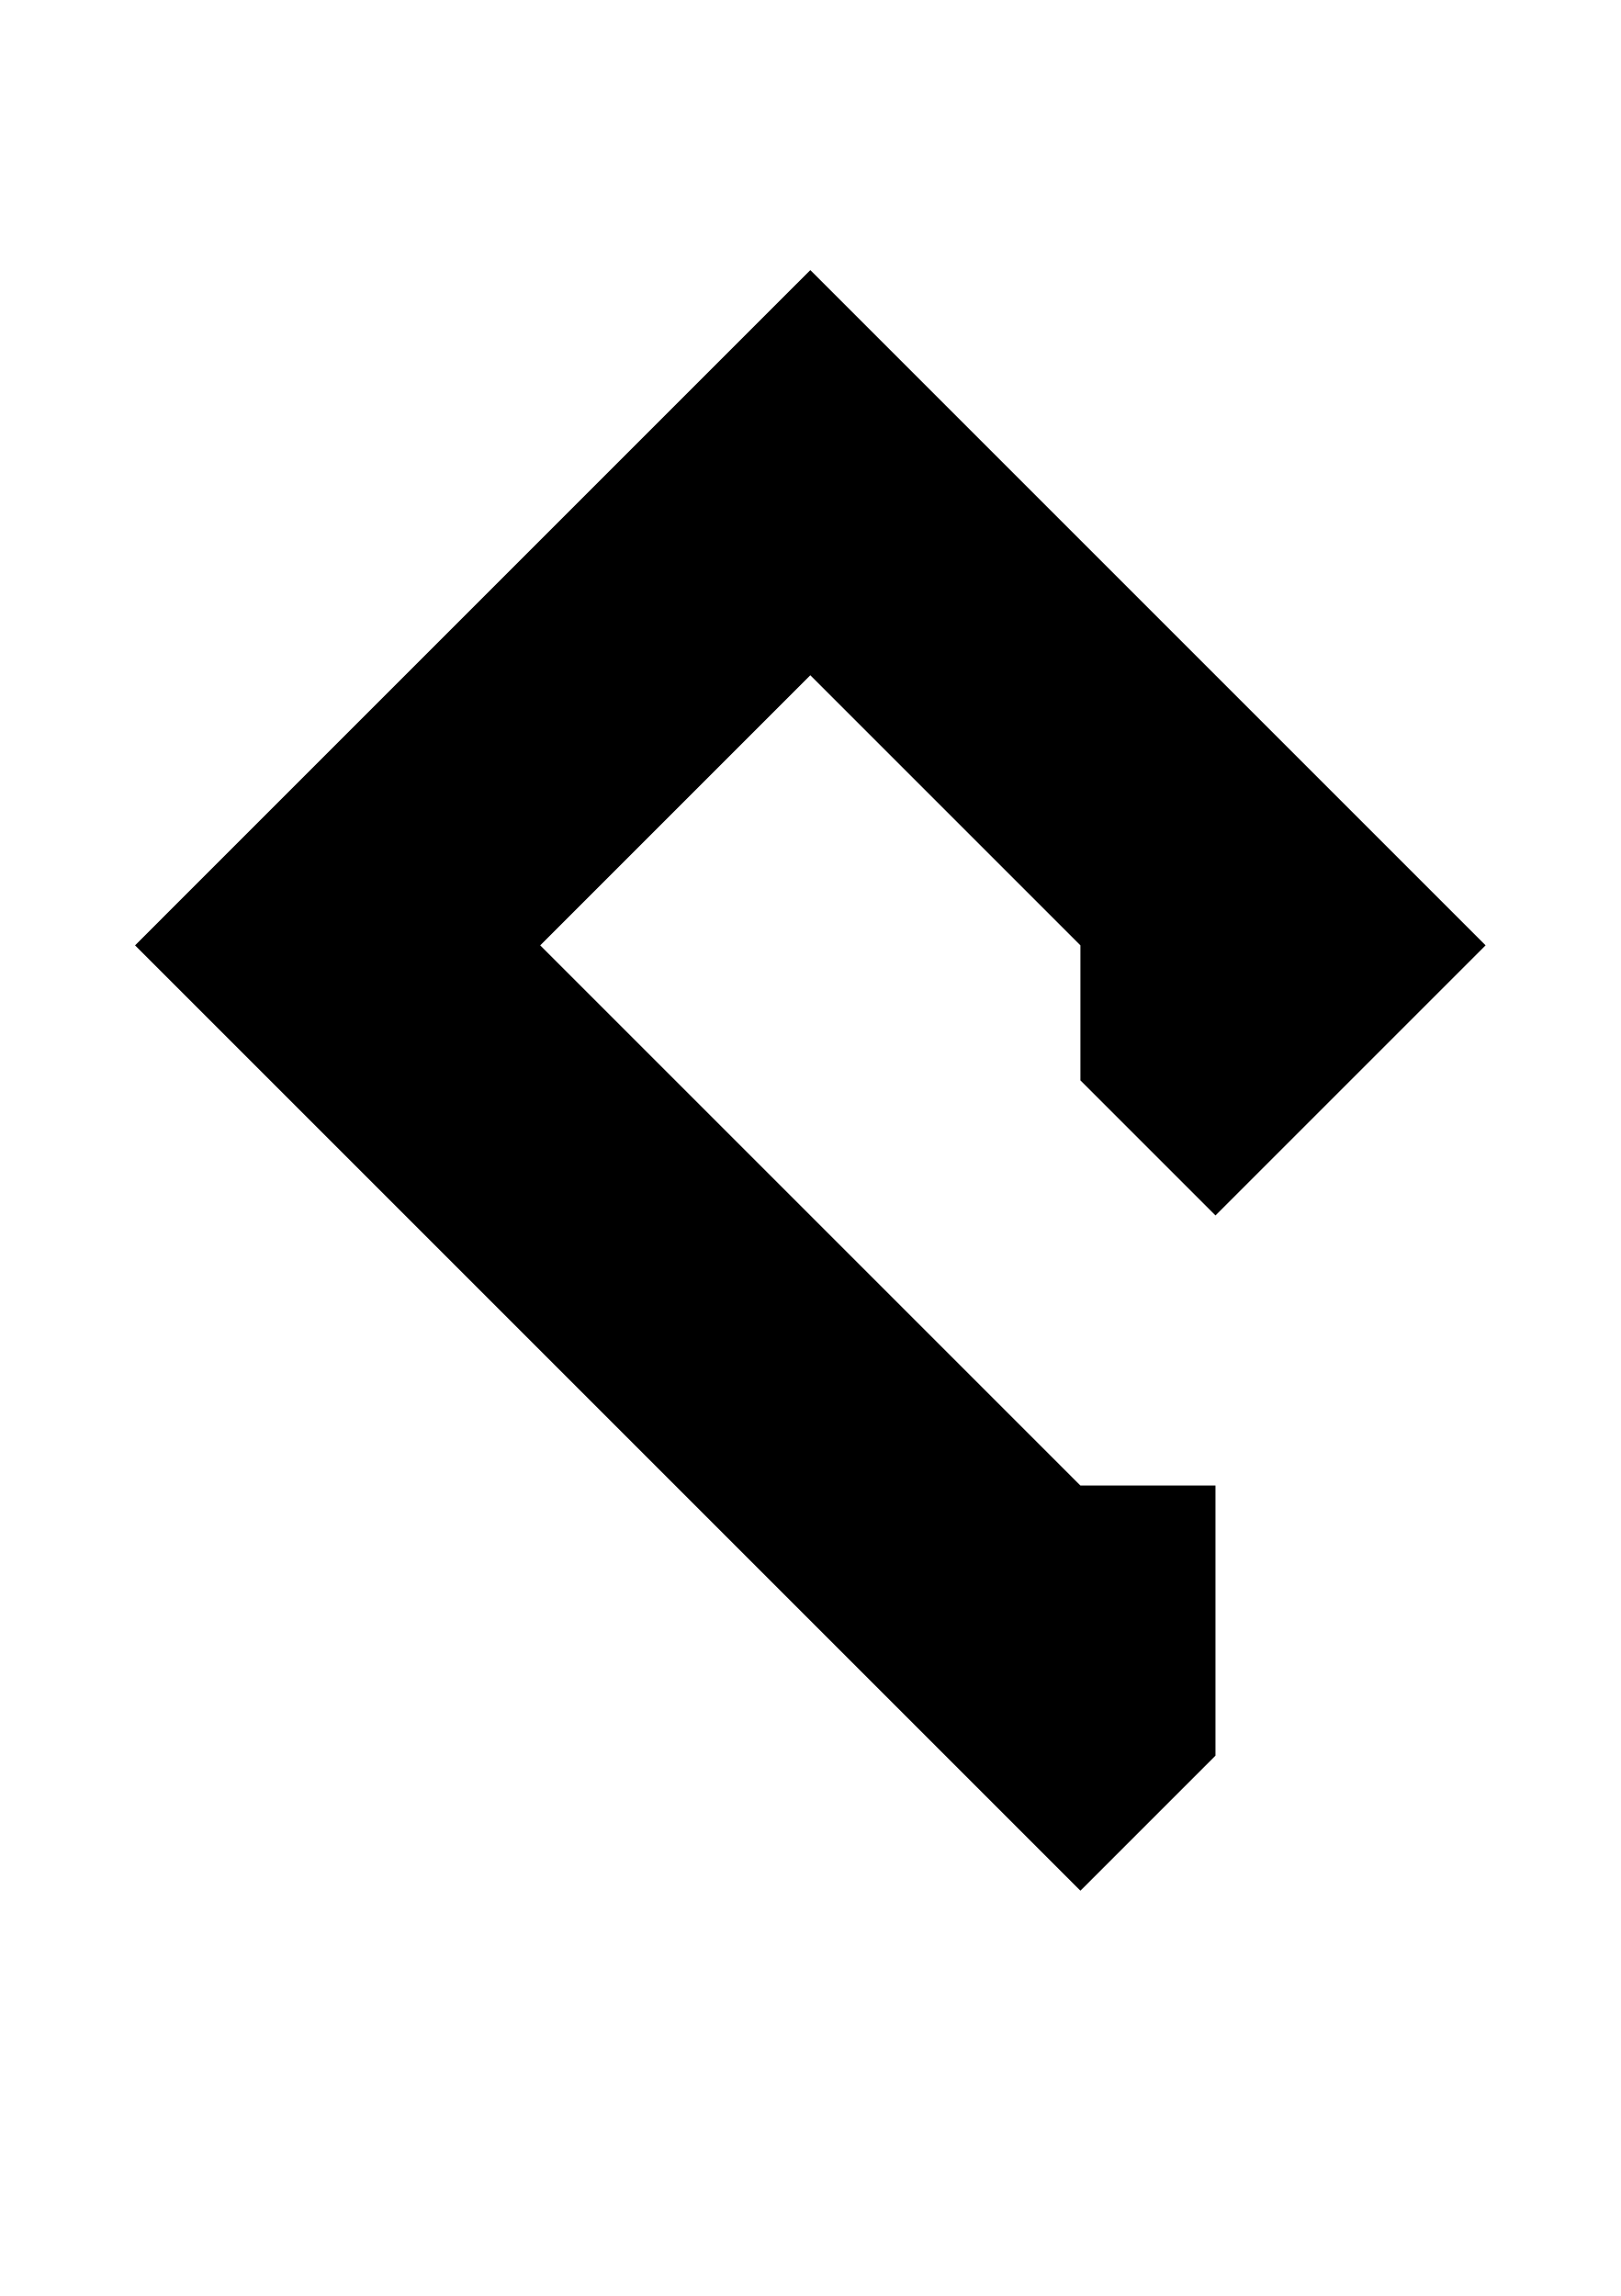
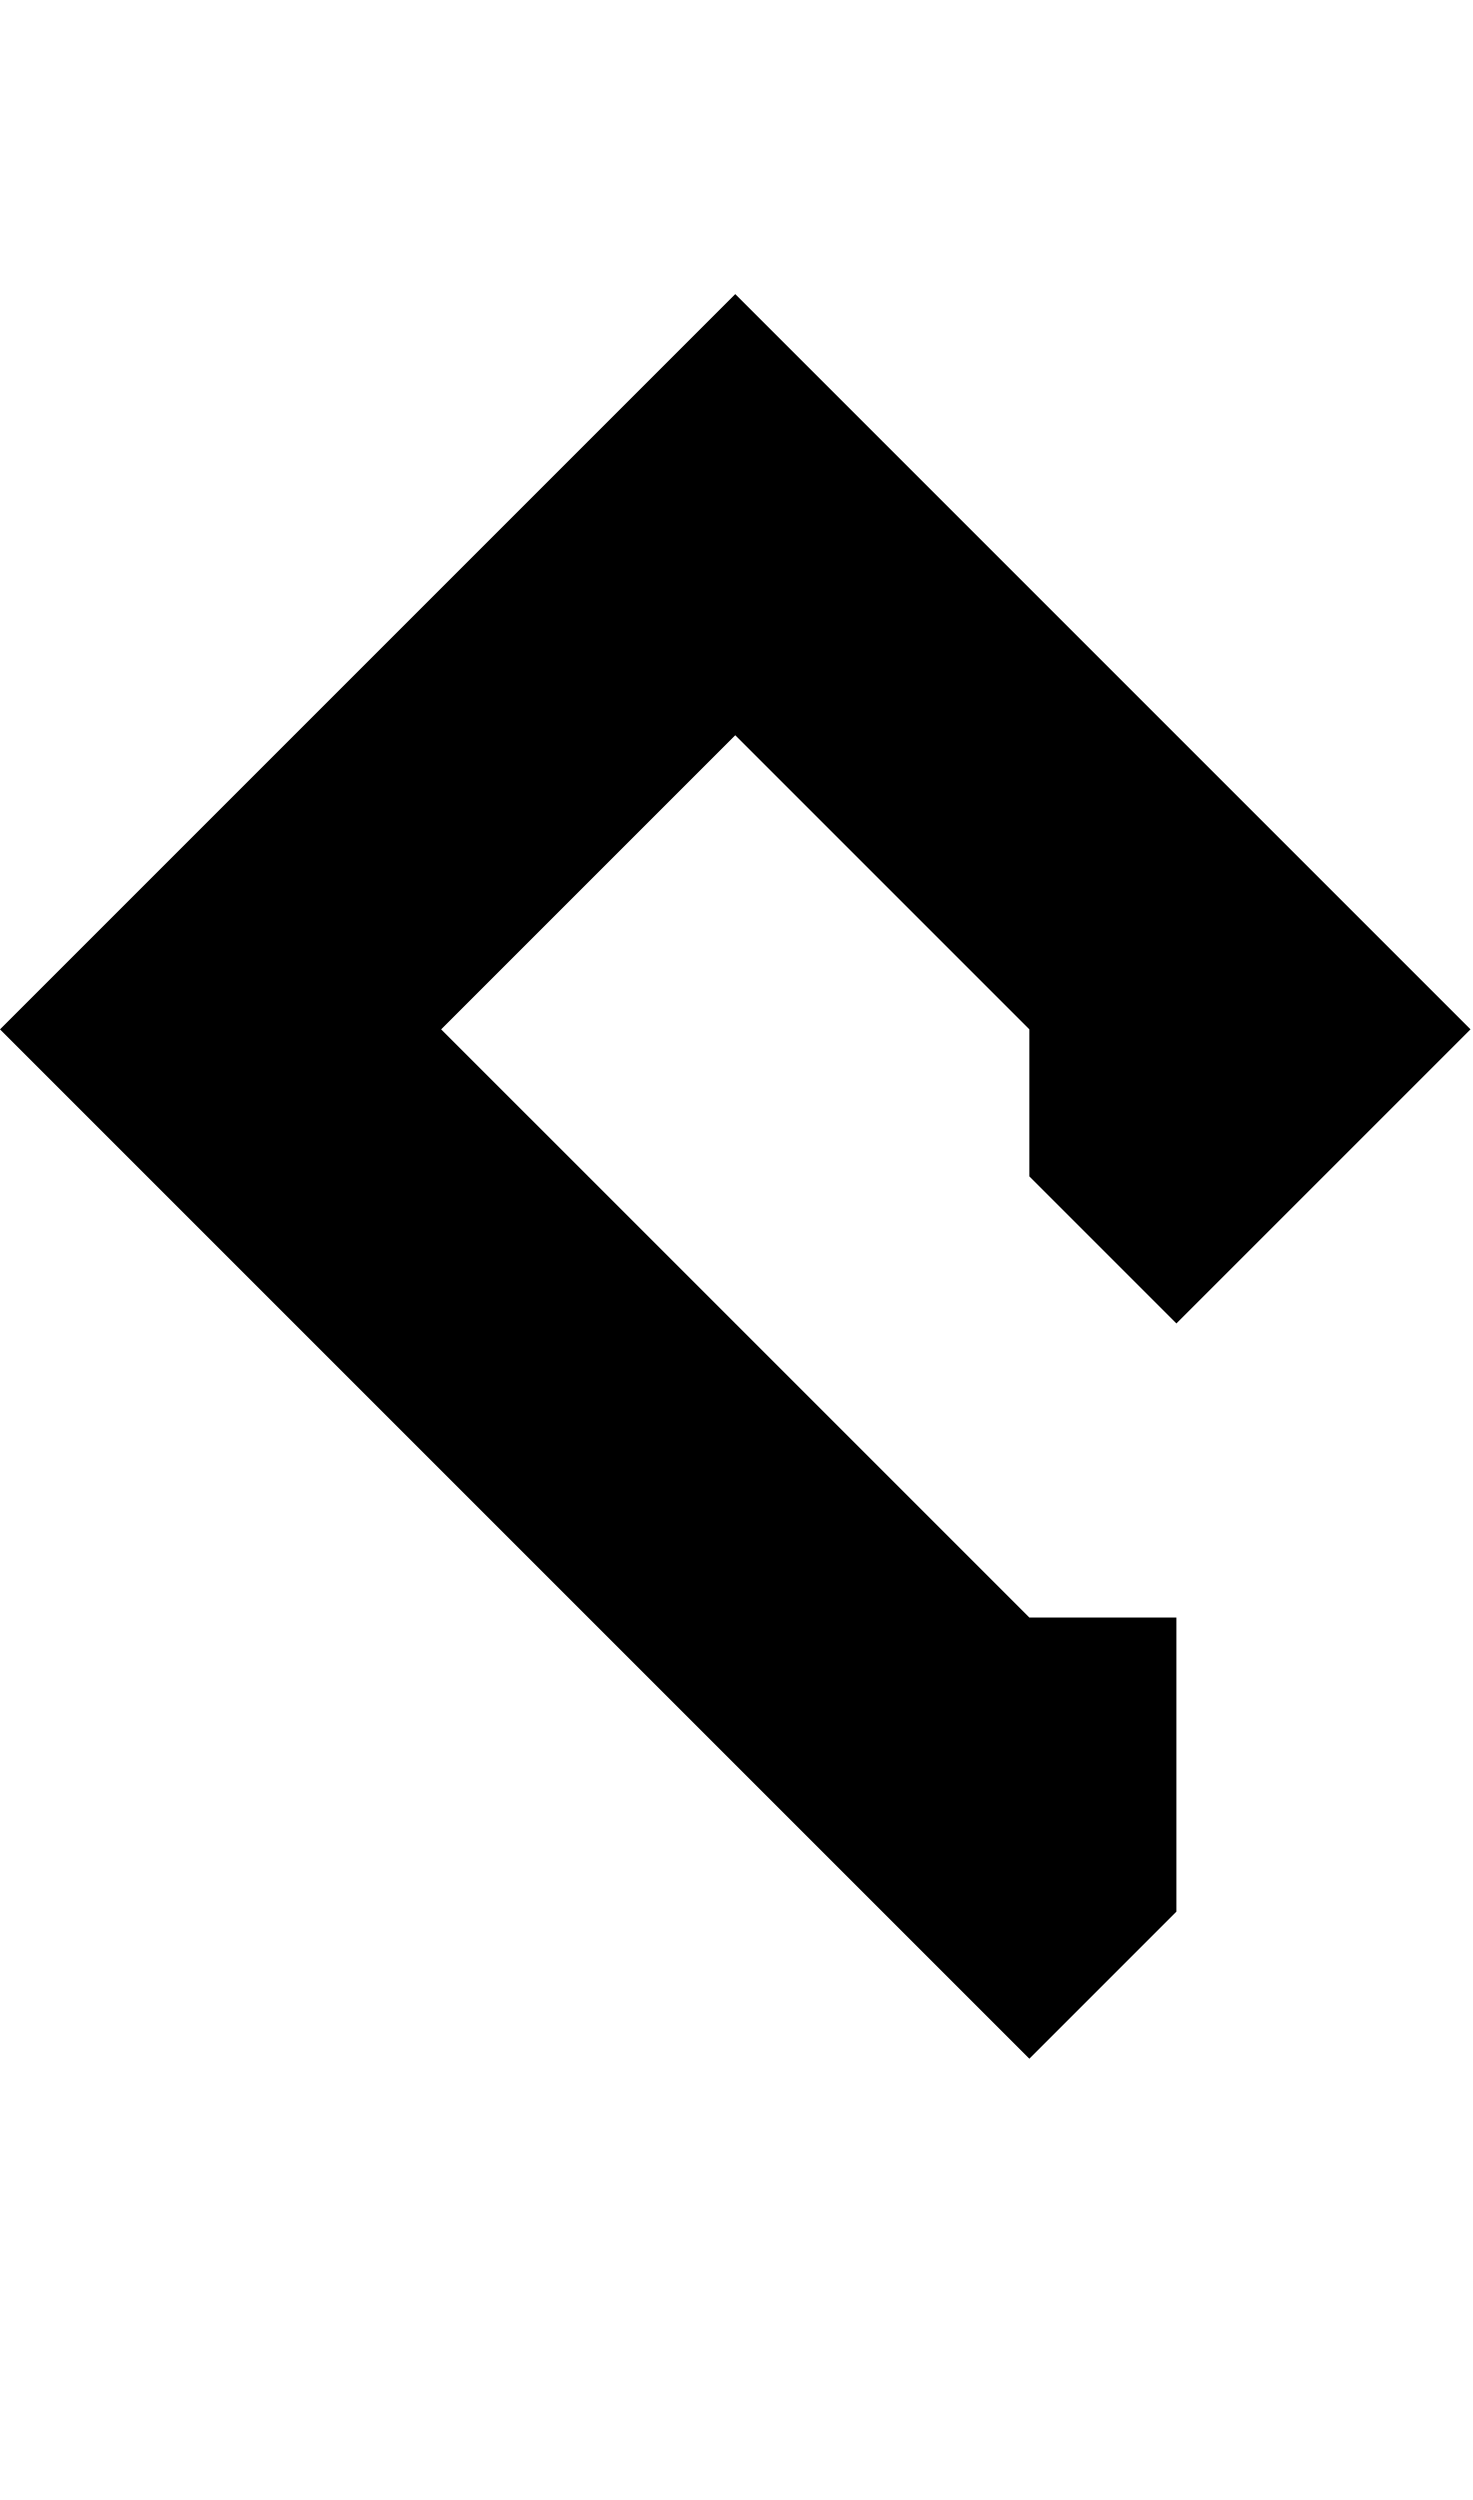
- <svg xmlns="http://www.w3.org/2000/svg" width="706" height="1000" viewBox="0 0 706 1000" fill="none">
-   <path fill-rule="evenodd" clip-rule="evenodd" d="M294.1 176.46L352.92 117.64L411.74 176.46L529.38 294.1L647.02 411.74L529.38 529.38L470.56 470.56V411.74L352.92 294.1L235.28 411.74L352.92 529.38L470.56 647.02H529.38V764.66L470.56 823.48L411.74 764.66L352.92 705.84L294.1 647.02L176.46 529.38L58.82 411.74L176.46 294.1L294.1 176.46Z" fill="black" />
+ <svg xmlns="http://www.w3.org/2000/svg" width="589" height="1000" viewBox="0 0 589 1000" fill="none">
+   <path fill-rule="evenodd" clip-rule="evenodd" d="M235.28 176.46L294.1 117.64L352.92 176.46L470.56 294.1L588.2 411.74L470.56 529.38L411.74 470.56V411.74L294.1 294.1L176.46 411.74L294.1 529.38L411.74 647.02H470.56V764.66L411.74 823.48L352.92 764.66L294.1 705.84L235.28 647.02L117.64 529.38L0 411.74L117.64 294.1L235.28 176.46Z" fill="black" />
</svg>
